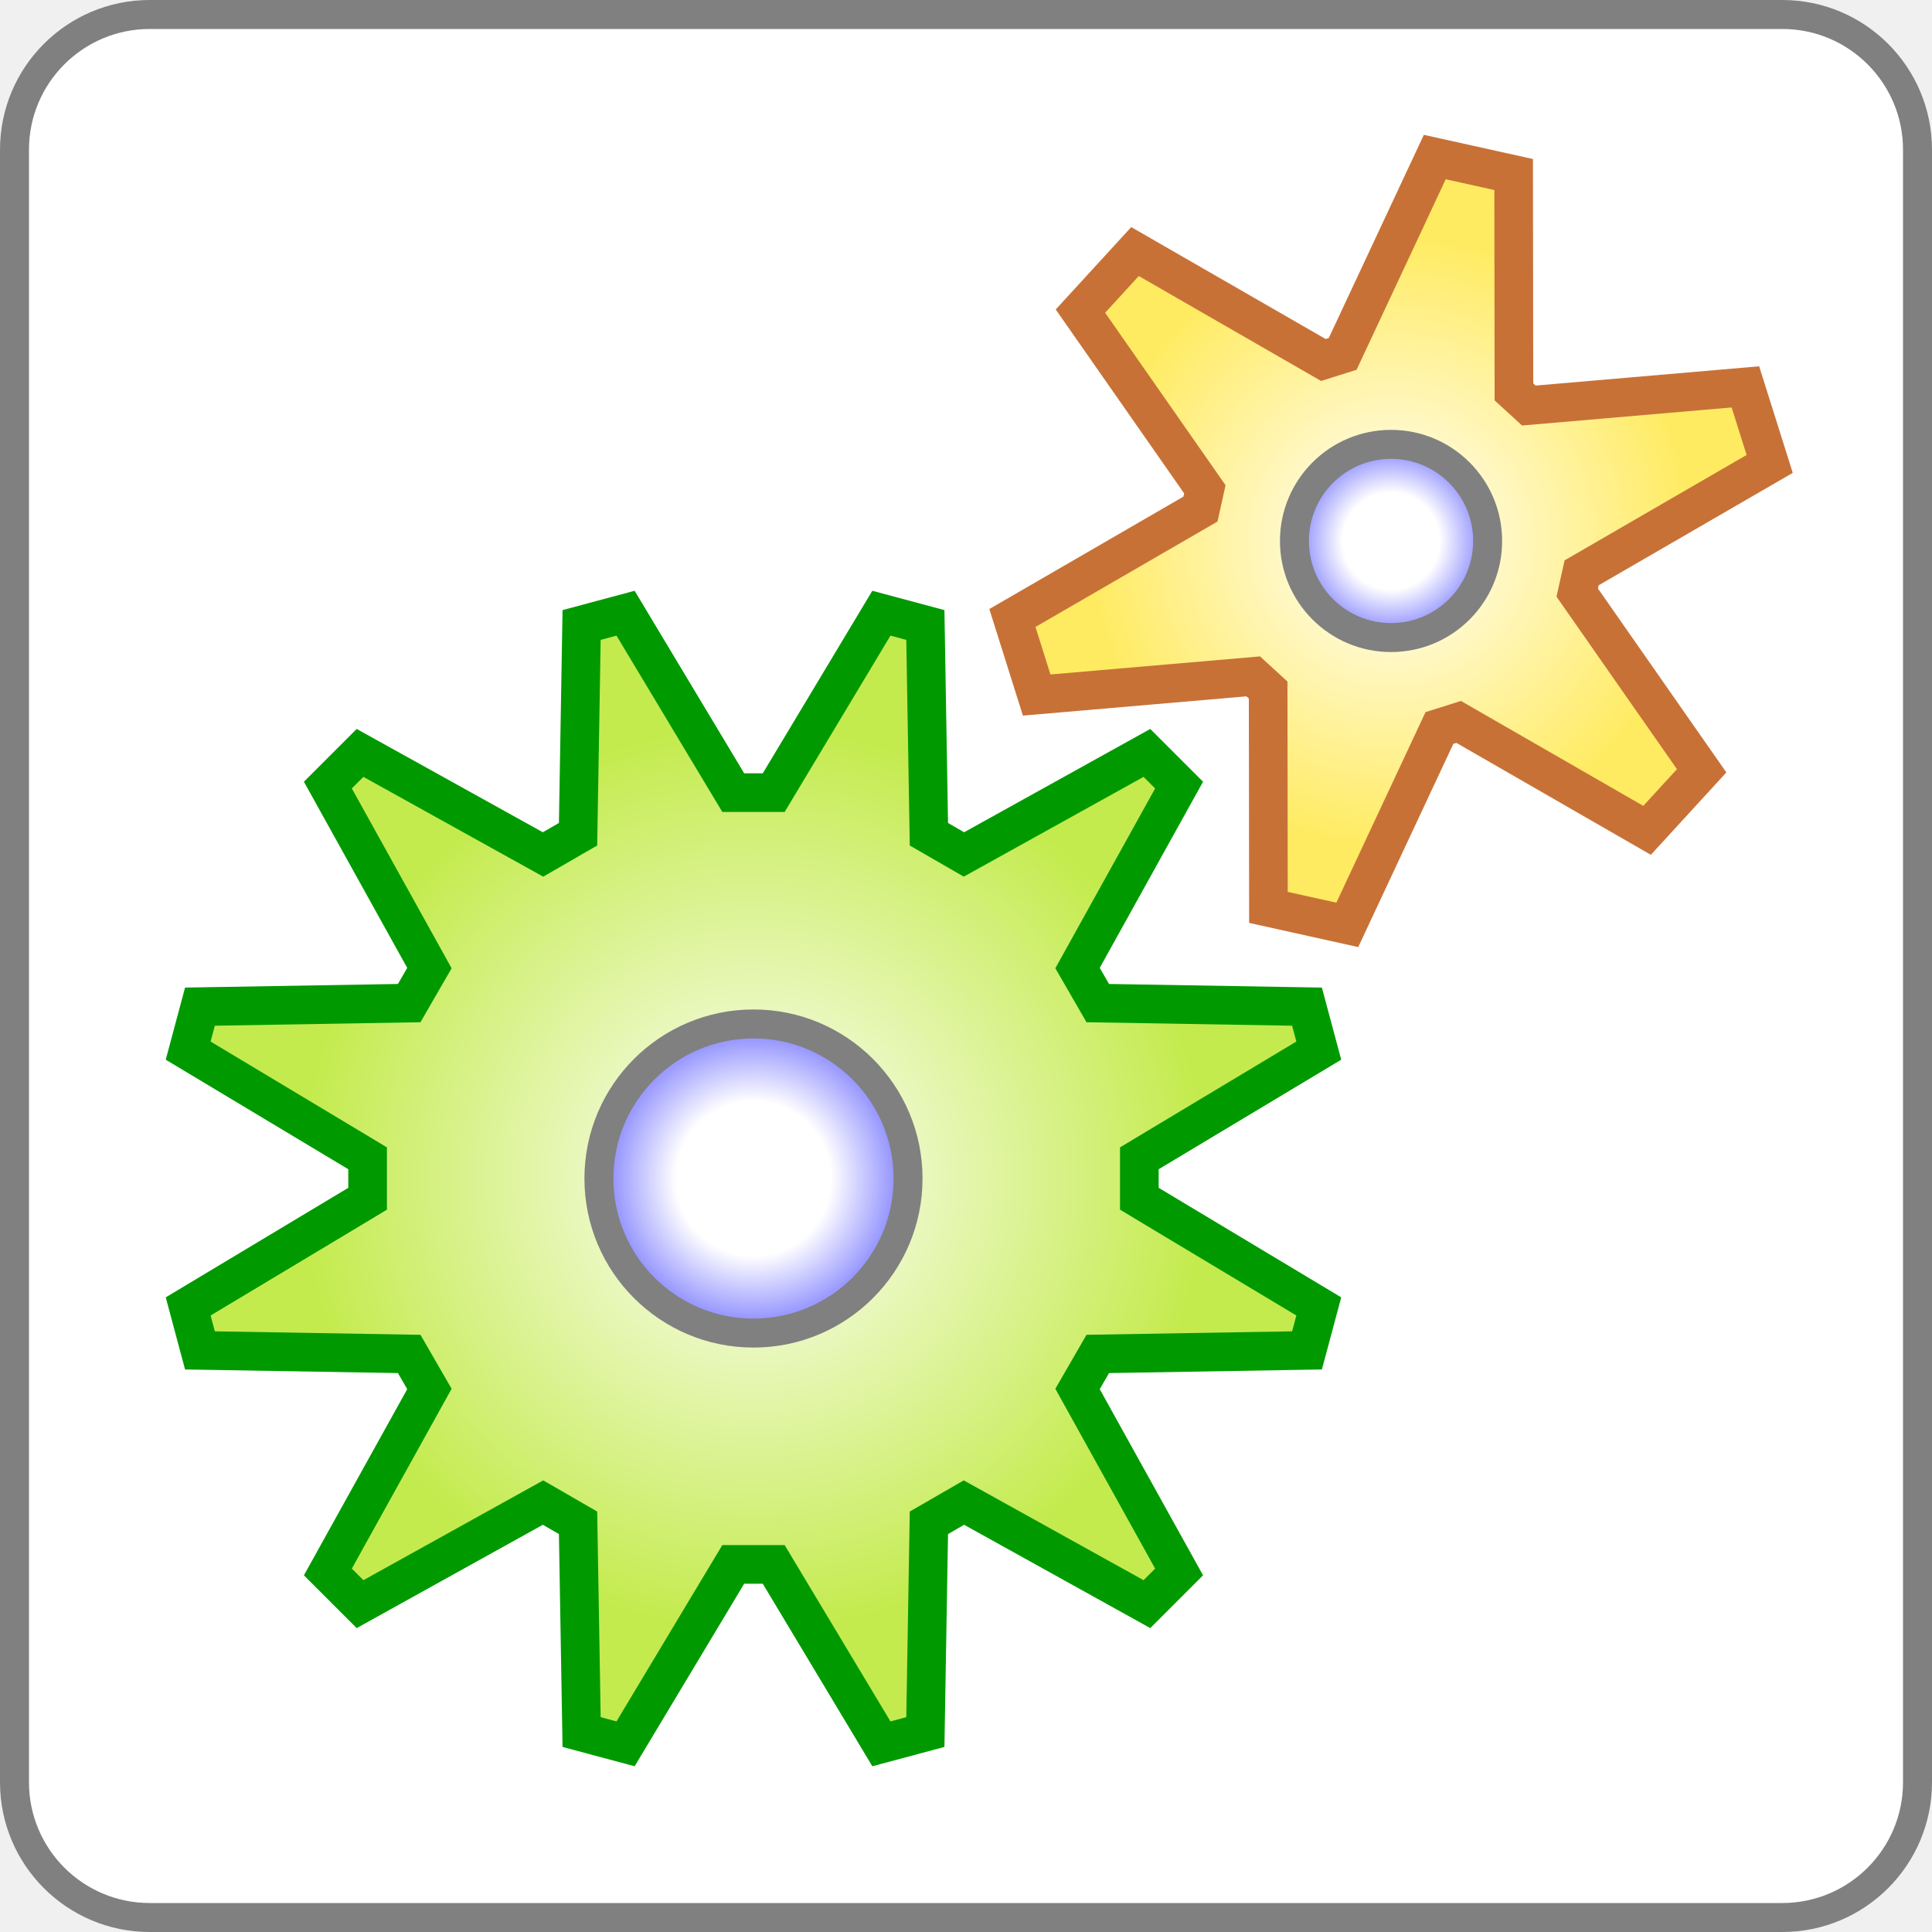
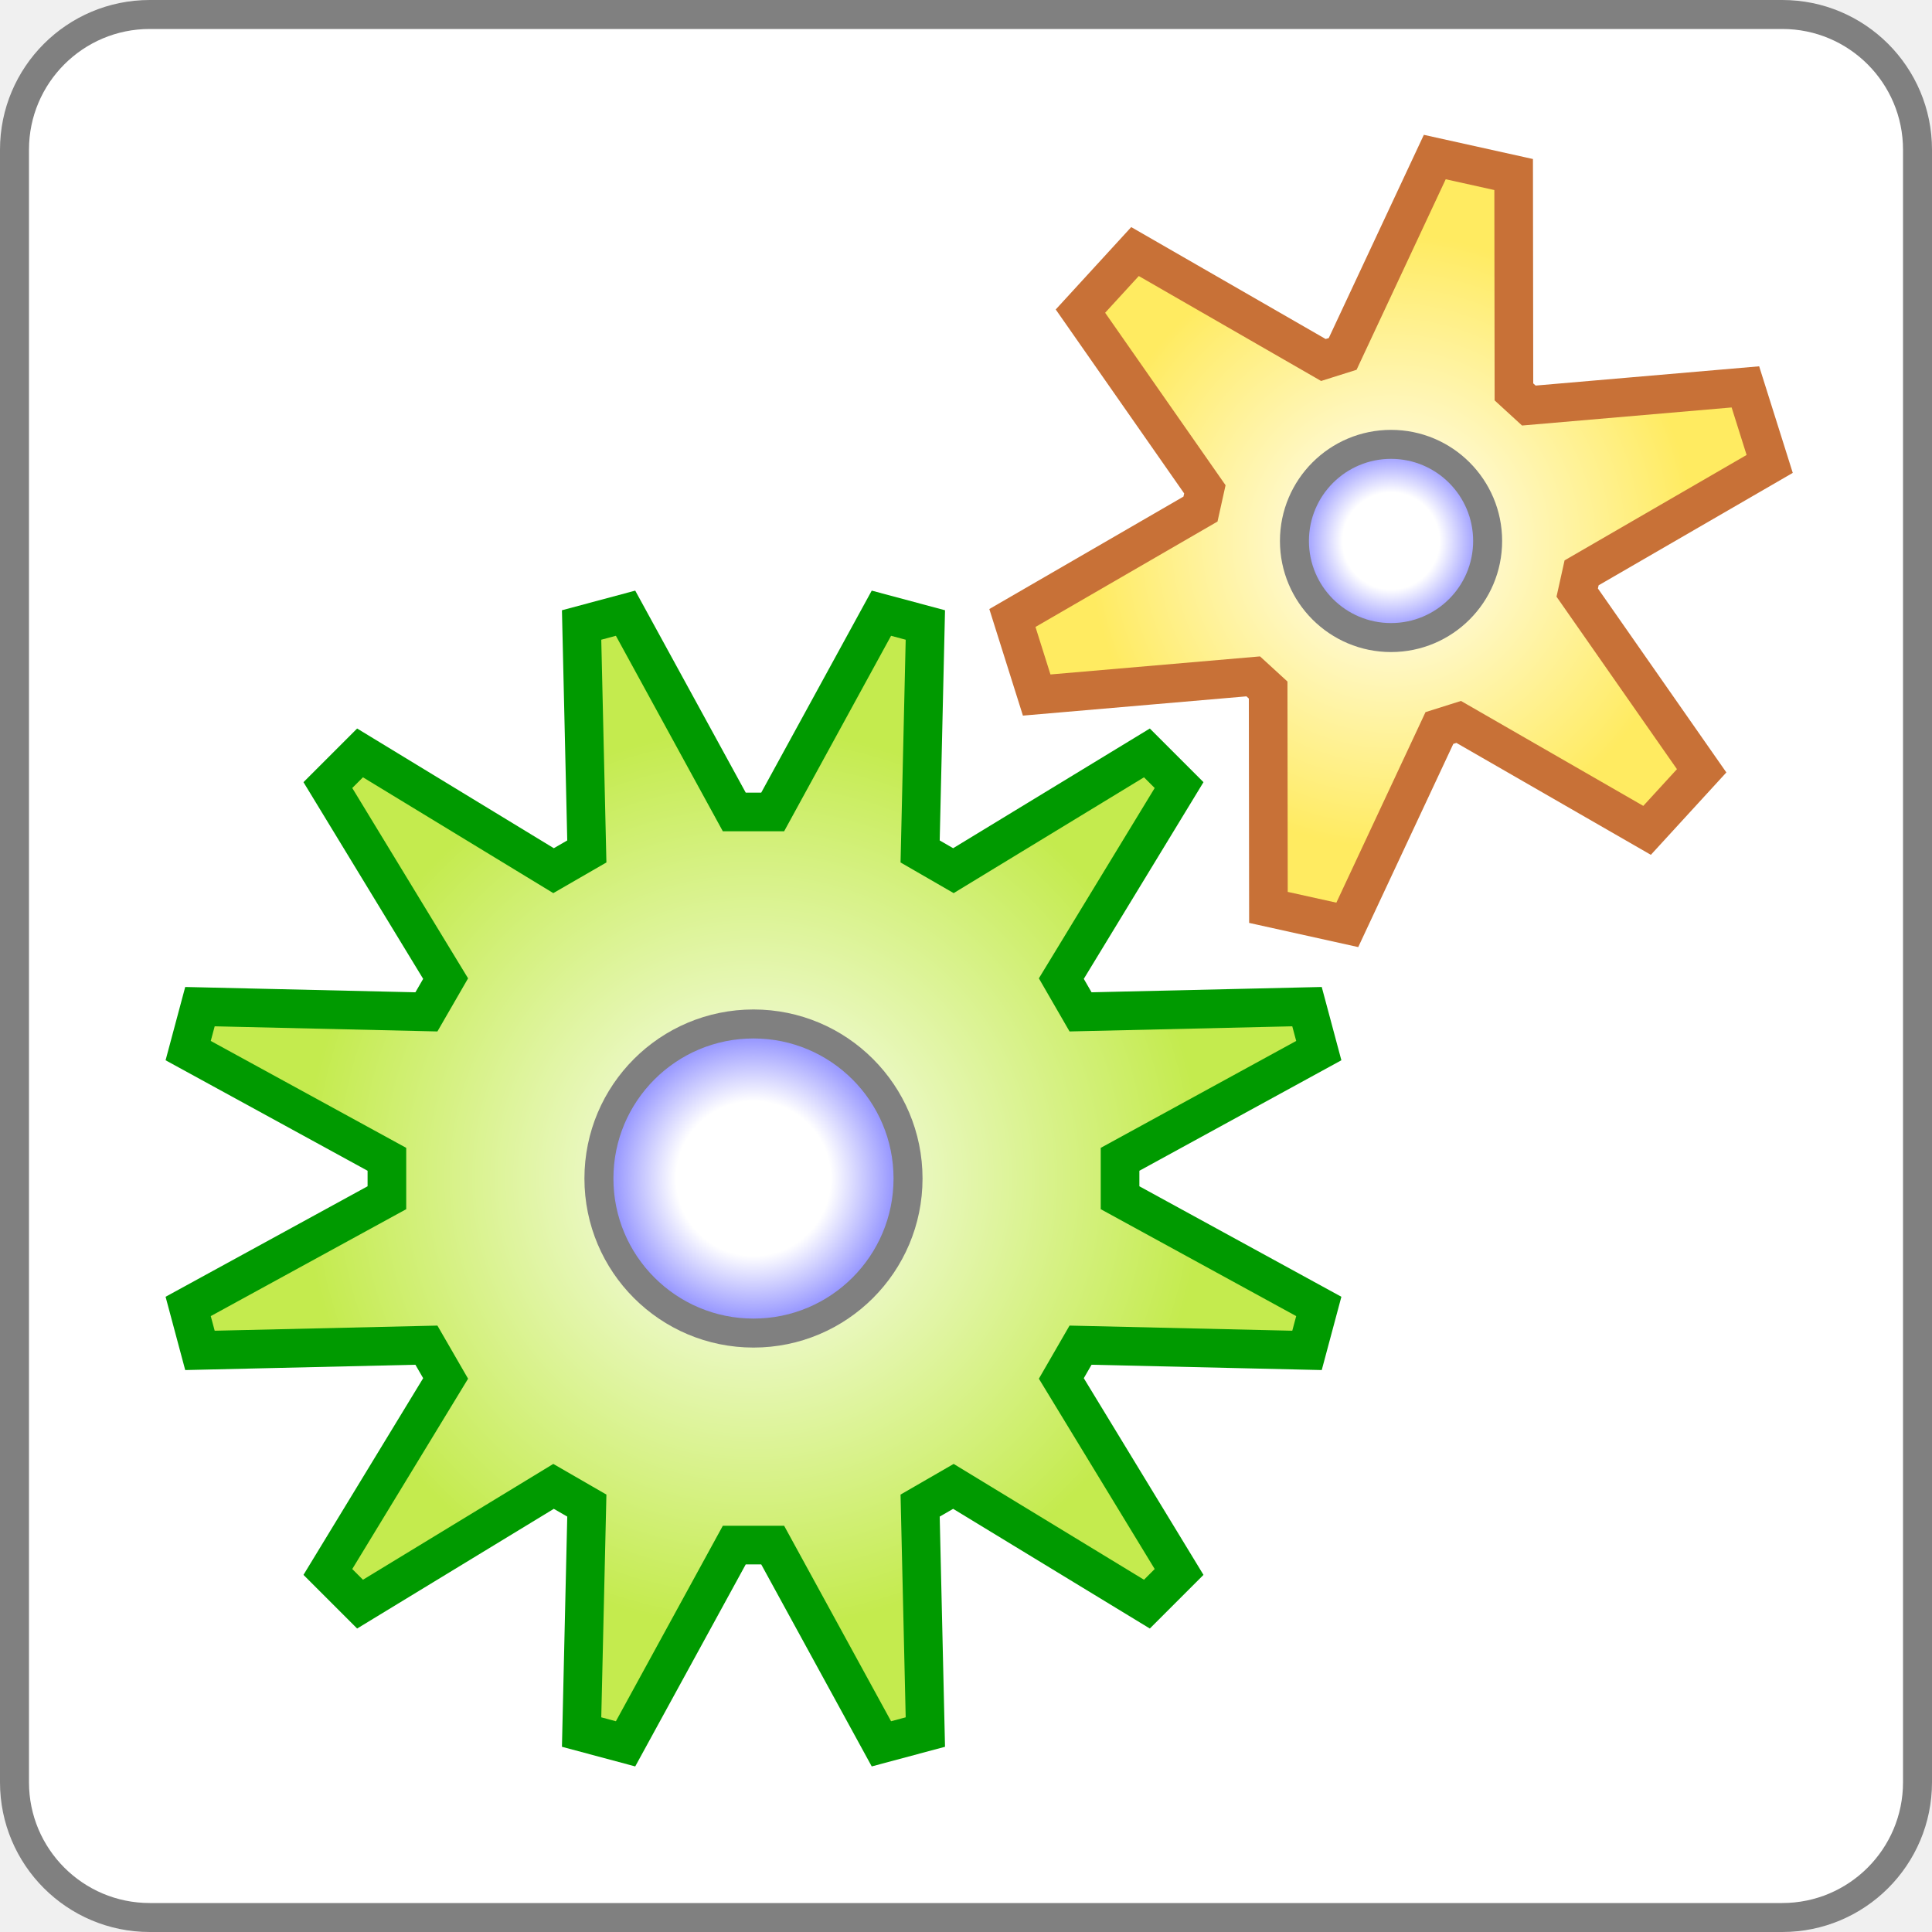
<svg xmlns="http://www.w3.org/2000/svg" x="0" y="0" width="1000" height="1000">
  <defs>
    <radialGradient cx="0.5" cy="0.5" id="bigGearGid" r="0.5" spreadMethod="pad">
      <stop offset="0.0" stop-color="white" />
      <stop offset="0.8" stop-color="#c4eb4e" />
    </radialGradient>
    <radialGradient cx="0.5" cy="0.5" id="smallGearGid" r="0.5" spreadMethod="pad">
      <stop offset="0.0" stop-color="white" />
      <stop offset="0.8" stop-color="#ffeb61" />
    </radialGradient>
    <radialGradient cx="0.5" cy="0.5" id="shaftGid" r="0.5" spreadMethod="pad">
      <stop offset="0.5" stop-color="white" />
      <stop offset="1.0" stop-color="#8080ff" />
    </radialGradient>
  </defs>
  <rect x="7.5" y="7.5" width="985.0" height="985.0" rx="70.0" fill="white" stroke="grey" stroke-width="15.0" />
-   <path stroke="#009a00" stroke-width="20.0" fill="url(#bigGearGid)" d="M400.467,809.726 456.209,902.603 478.962,896.506 480.798,788.201 498.928,777.734 593.64,830.297 610.297,813.64 557.734,718.928 568.201,700.798 676.506,698.962 682.603,676.209 589.726,620.467 589.726,599.533 682.603,543.791 676.506,521.038 568.201,519.202 557.734,501.072 610.297,406.36 593.64,389.703 498.928,442.266 480.798,431.799 478.962,323.494 456.209,317.397 400.467,410.274 379.533,410.274 323.791,317.397 301.038,323.494 299.202,431.799 281.072,442.266 186.36,389.703 169.703,406.36 222.266,501.072 211.799,519.202 103.494,521.038 97.397,543.791 190.274,599.533 190.274,620.467 97.397,676.209 103.494,698.962 211.799,700.798 222.266,718.928 169.703,813.64 186.36,830.297 281.072,777.734 299.202,788.201 301.038,896.506 323.791,902.603 379.533,809.726 z" />
+   <path stroke="#009a00" stroke-width="20.0" fill="url(#bigGearGid)" d="M399.944,799.74 456.209,902.603 478.962,896.506 476.258,779.291 493.481,769.347 593.64,830.297 610.297,813.64 549.347,713.481 559.291,696.258 676.506,698.962 682.603,676.209 579.74,619.944 579.74,600.056 682.603,543.791 676.506,521.038 559.291,523.742 549.347,506.519 610.297,406.36 593.64,389.703 493.481,450.653 476.258,440.709 478.962,323.494 456.209,317.397 399.944,420.26 380.056,420.26 323.791,317.397 301.038,323.494 303.742,440.709 286.519,450.653 186.36,389.703 169.703,406.36 230.653,506.519 220.709,523.742 103.494,521.038 97.397,543.791 200.26,600.056 200.26,619.944 97.397,676.209 103.494,698.962 220.709,696.258 230.653,713.481 169.703,813.64 186.36,830.297 286.519,769.347 303.742,779.291 301.038,896.506 323.791,902.603 380.056,799.74 z" />
  <circle stroke="grey" stroke-width="15.0" fill="url(#shaftGid)" r="80.0" cx="390.0" cy="610.0" />
  <path stroke="#c87137" stroke-width="20.0" fill="url(#smallGearGid)" d="M656.392,357.162 656.539,469.665 697.359,478.714 745.038,376.815 755.021,373.667 852.524,429.791 880.771,398.965 816.363,306.724 818.629,296.505 915.985,240.126 903.412,200.25 791.325,209.909 783.608,202.838 783.461,90.335 742.641,81.286 694.962,183.185 684.979,186.333 587.476,130.209 559.229,161.035 623.637,253.276 621.371,263.495 524.015,319.874 536.588,359.75 648.675,350.091 z" />
  <circle stroke="grey" stroke-width="15.0" fill="url(#shaftGid)" r="50.0" cx="720.0" cy="280.0" />
</svg>
